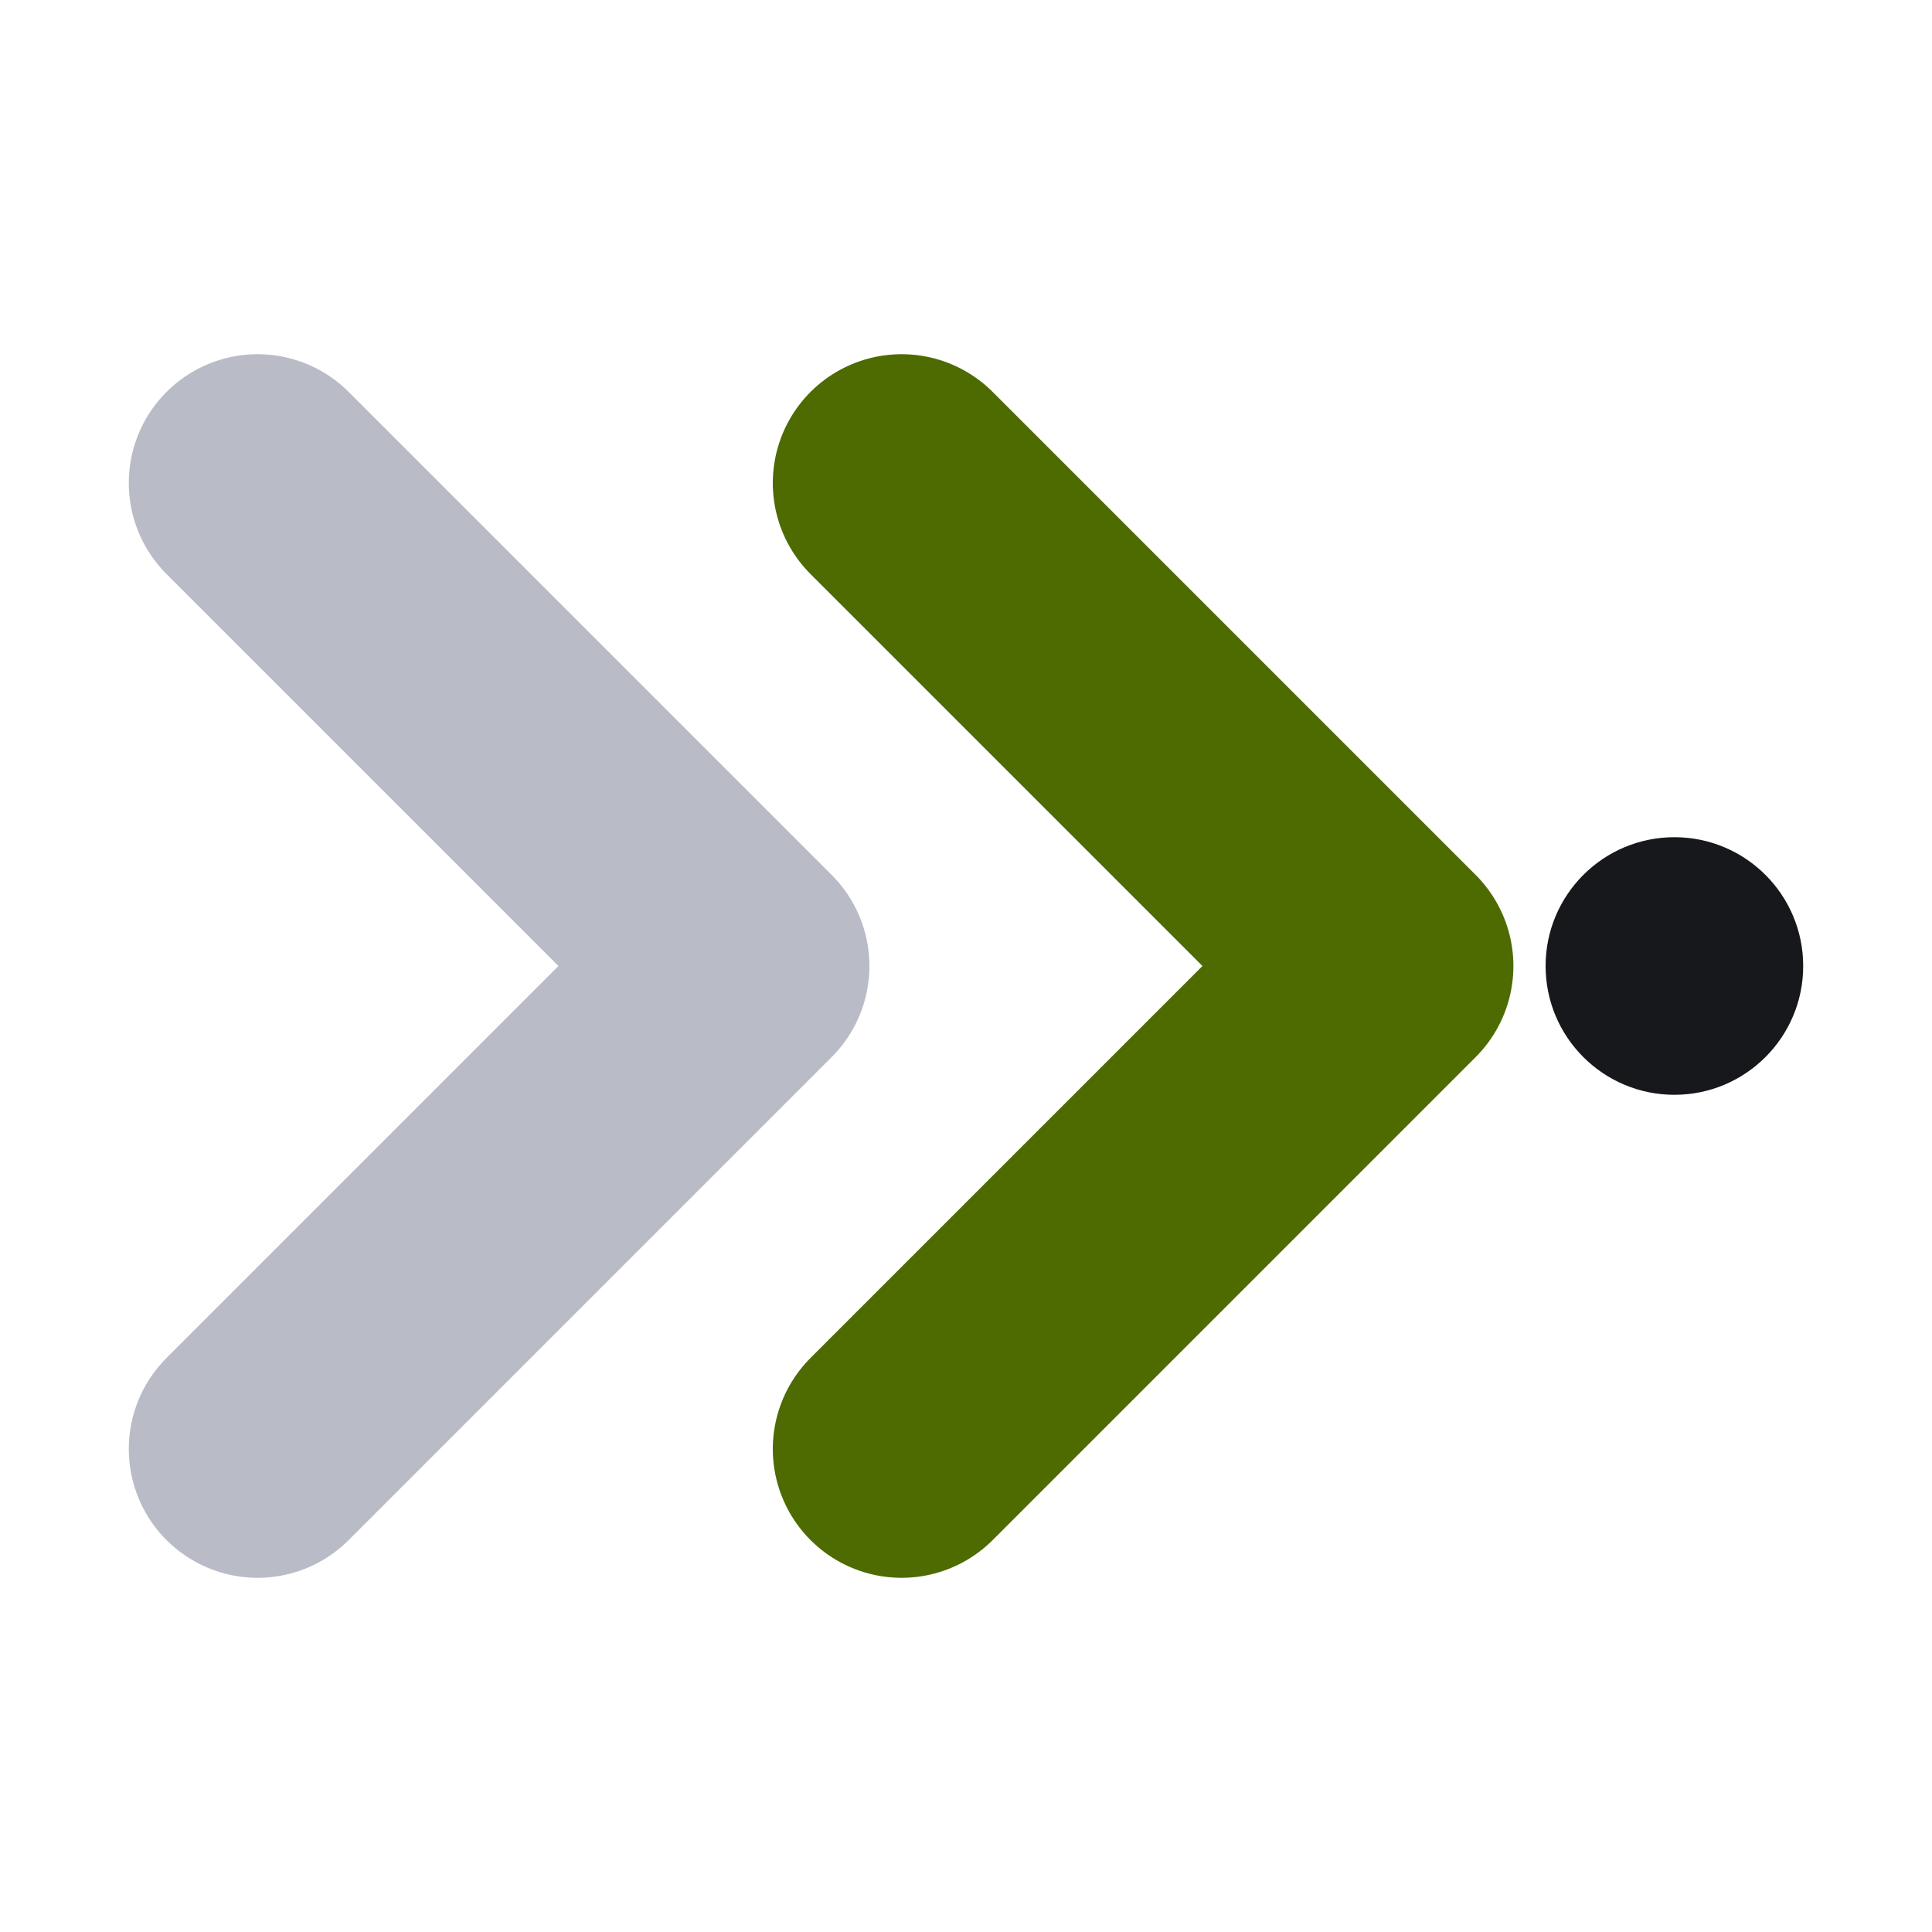
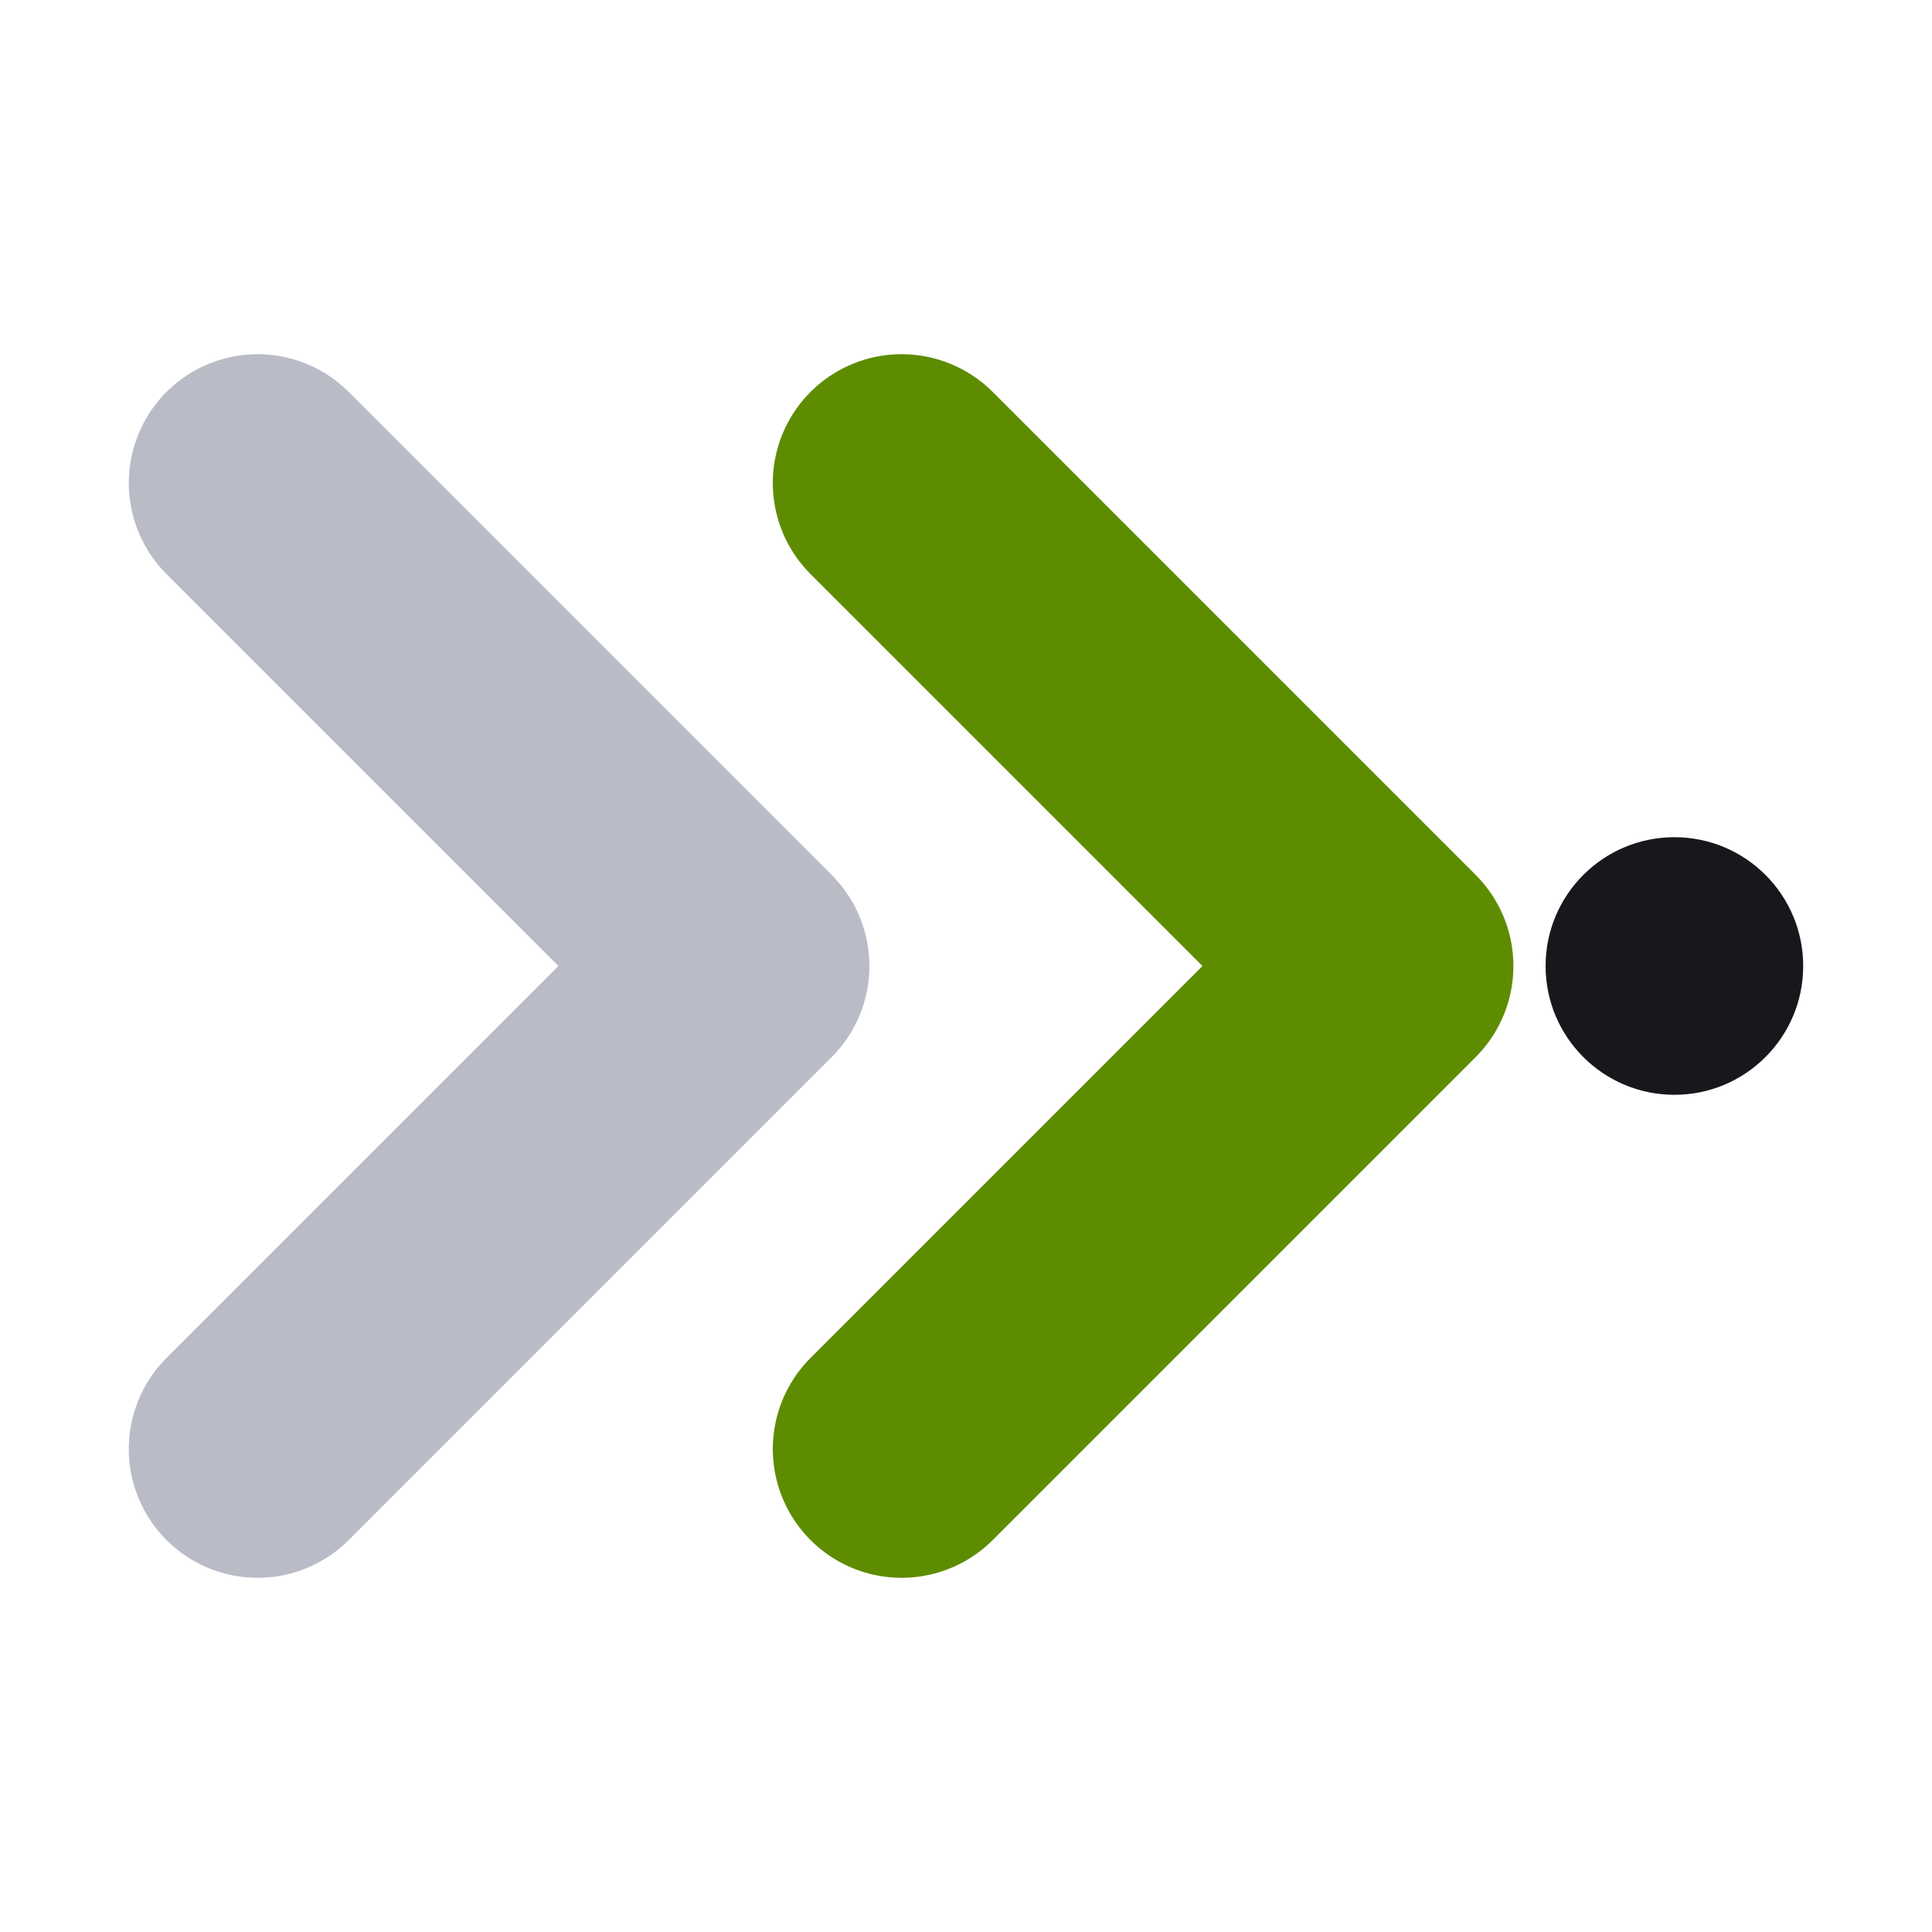
<svg xmlns="http://www.w3.org/2000/svg" viewBox="0 0 120 120" width="120" height="120">
  <g transform="translate(-2 0)">
    <path d="M18 30 L48 60 L18 90" fill="none" stroke-linecap="round" stroke-linejoin="round" stroke="#b9bcc6" stroke-width="16" />
-     <path d="M58 30 L88 60 L58 90" fill="none" stroke-linecap="round" stroke-linejoin="round" stroke="#4d6b00" stroke-width="16" />
+     <path d="M58 30 L88 60 L58 90" fill="none" stroke-linecap="round" stroke-linejoin="round" stroke="#5E8C00" stroke-width="16" />
    <circle cx="106" cy="60" r="8" fill="#17181c" />
  </g>
</svg>
